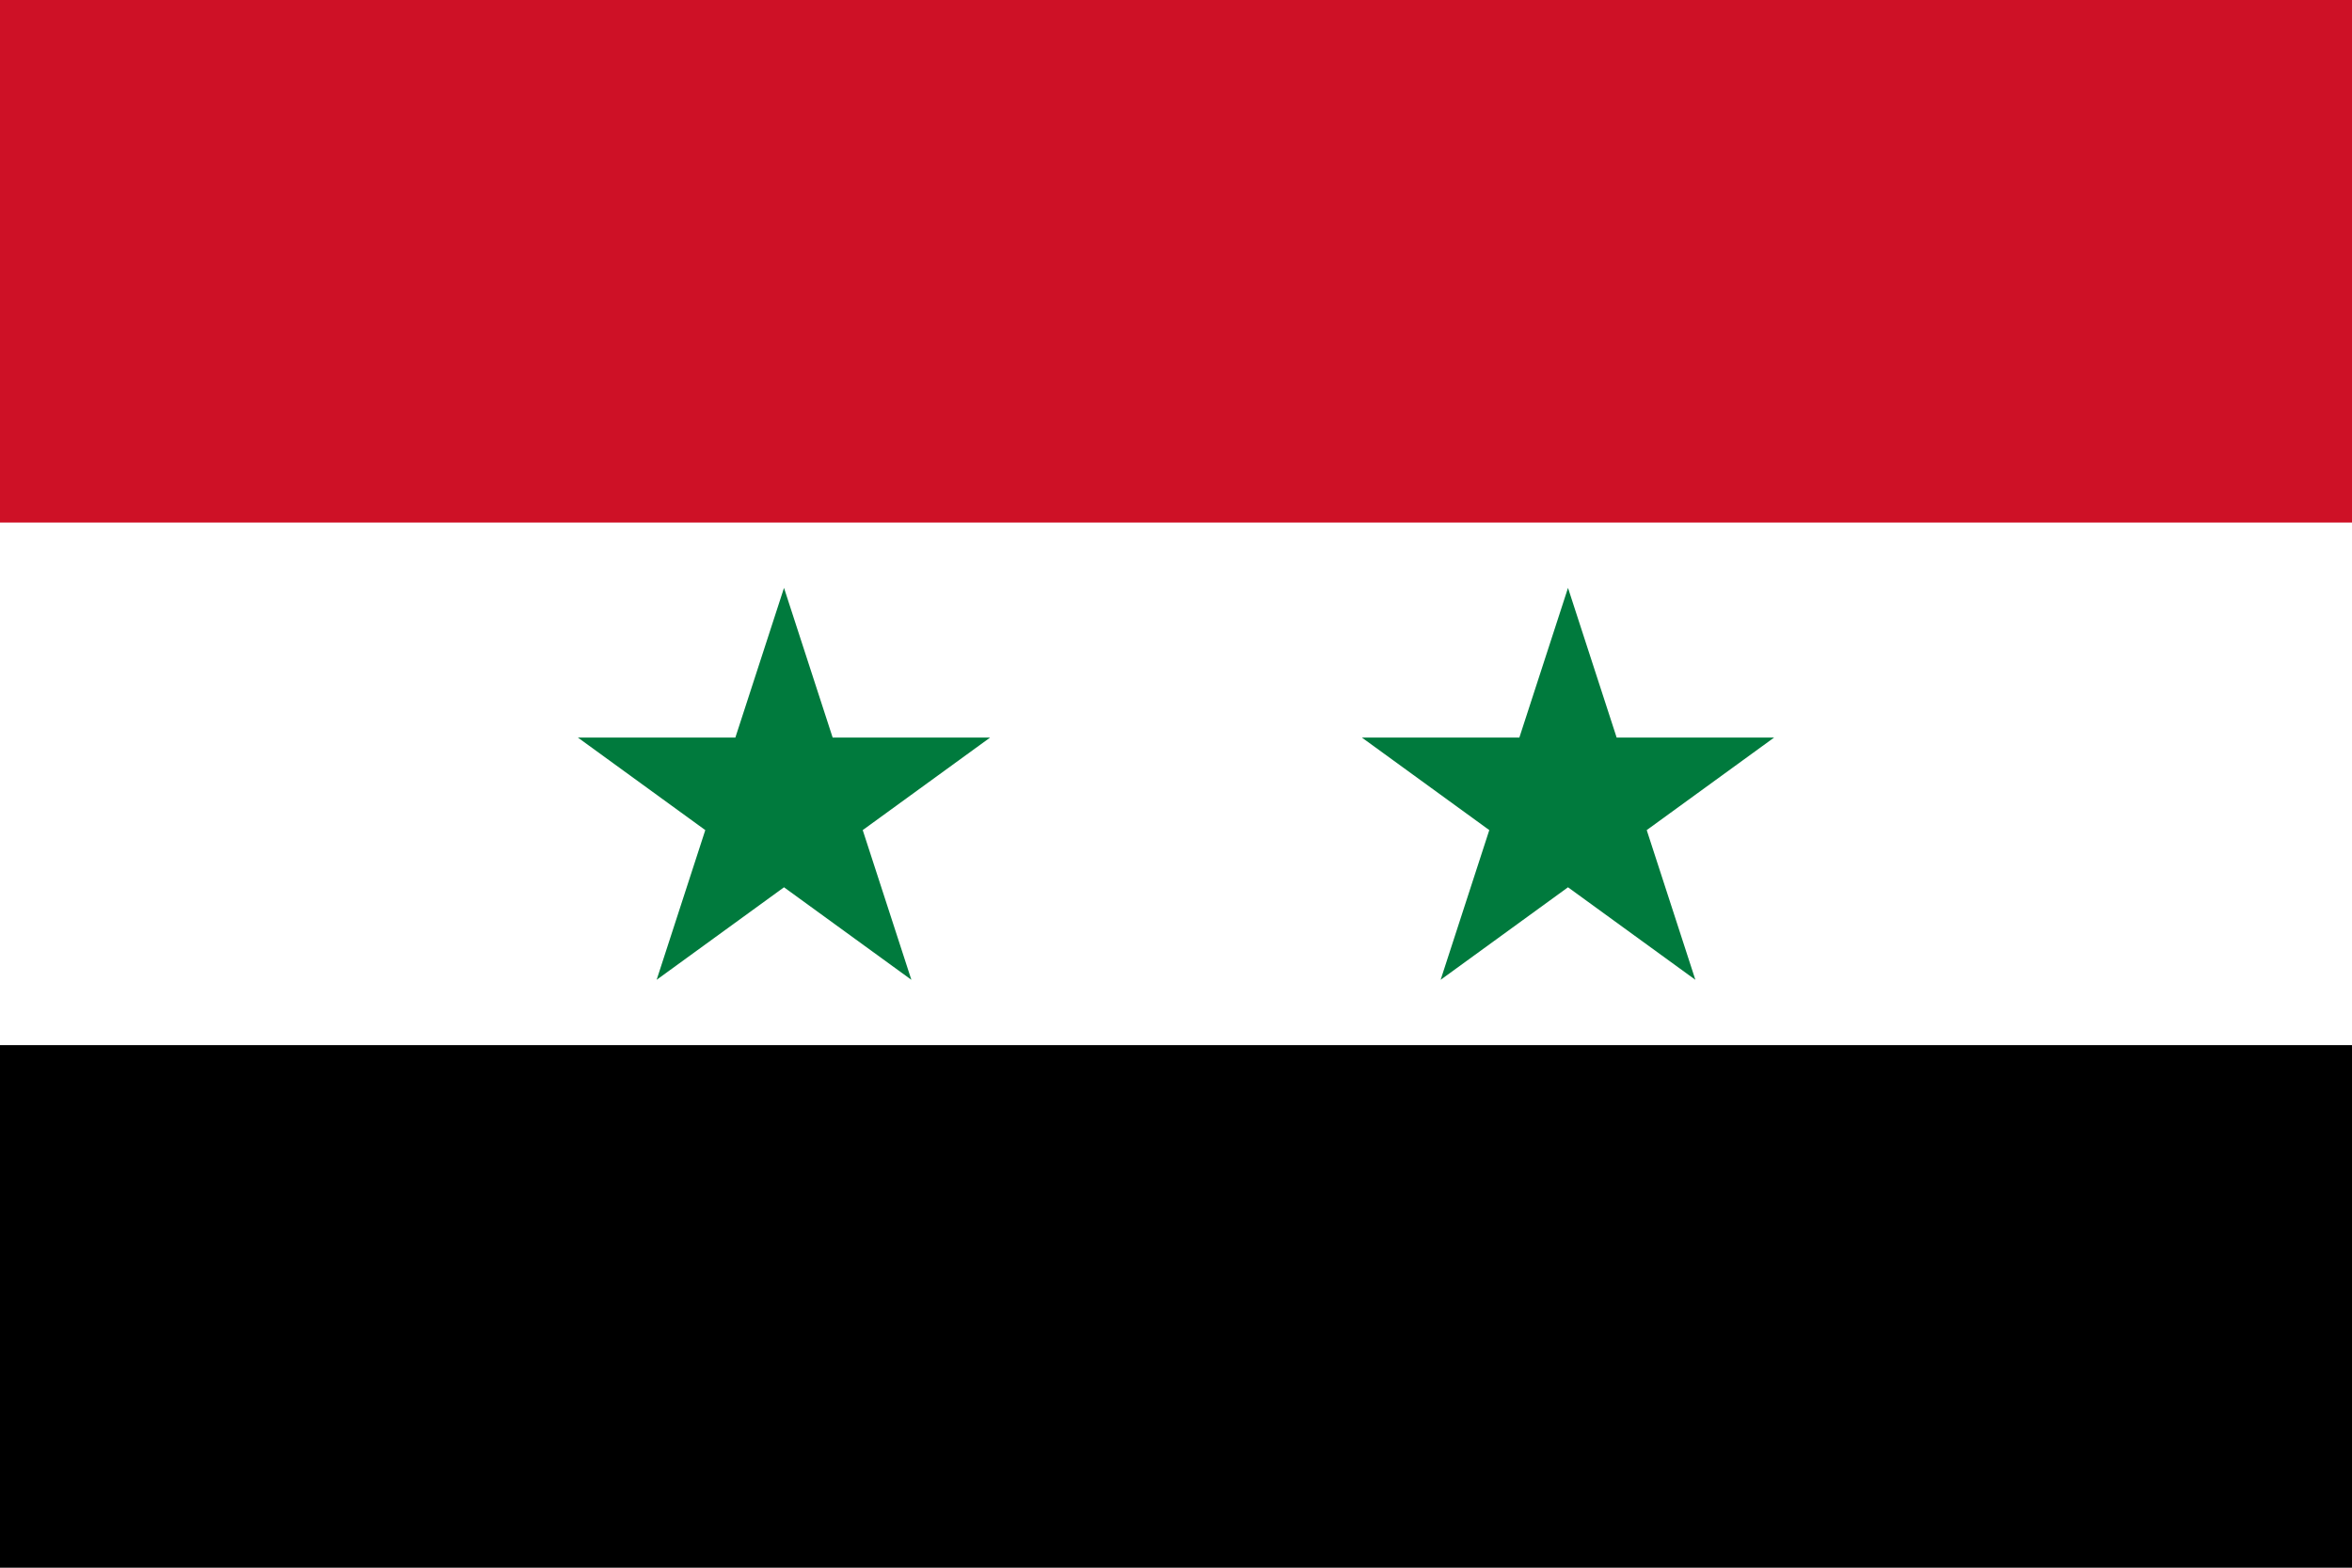
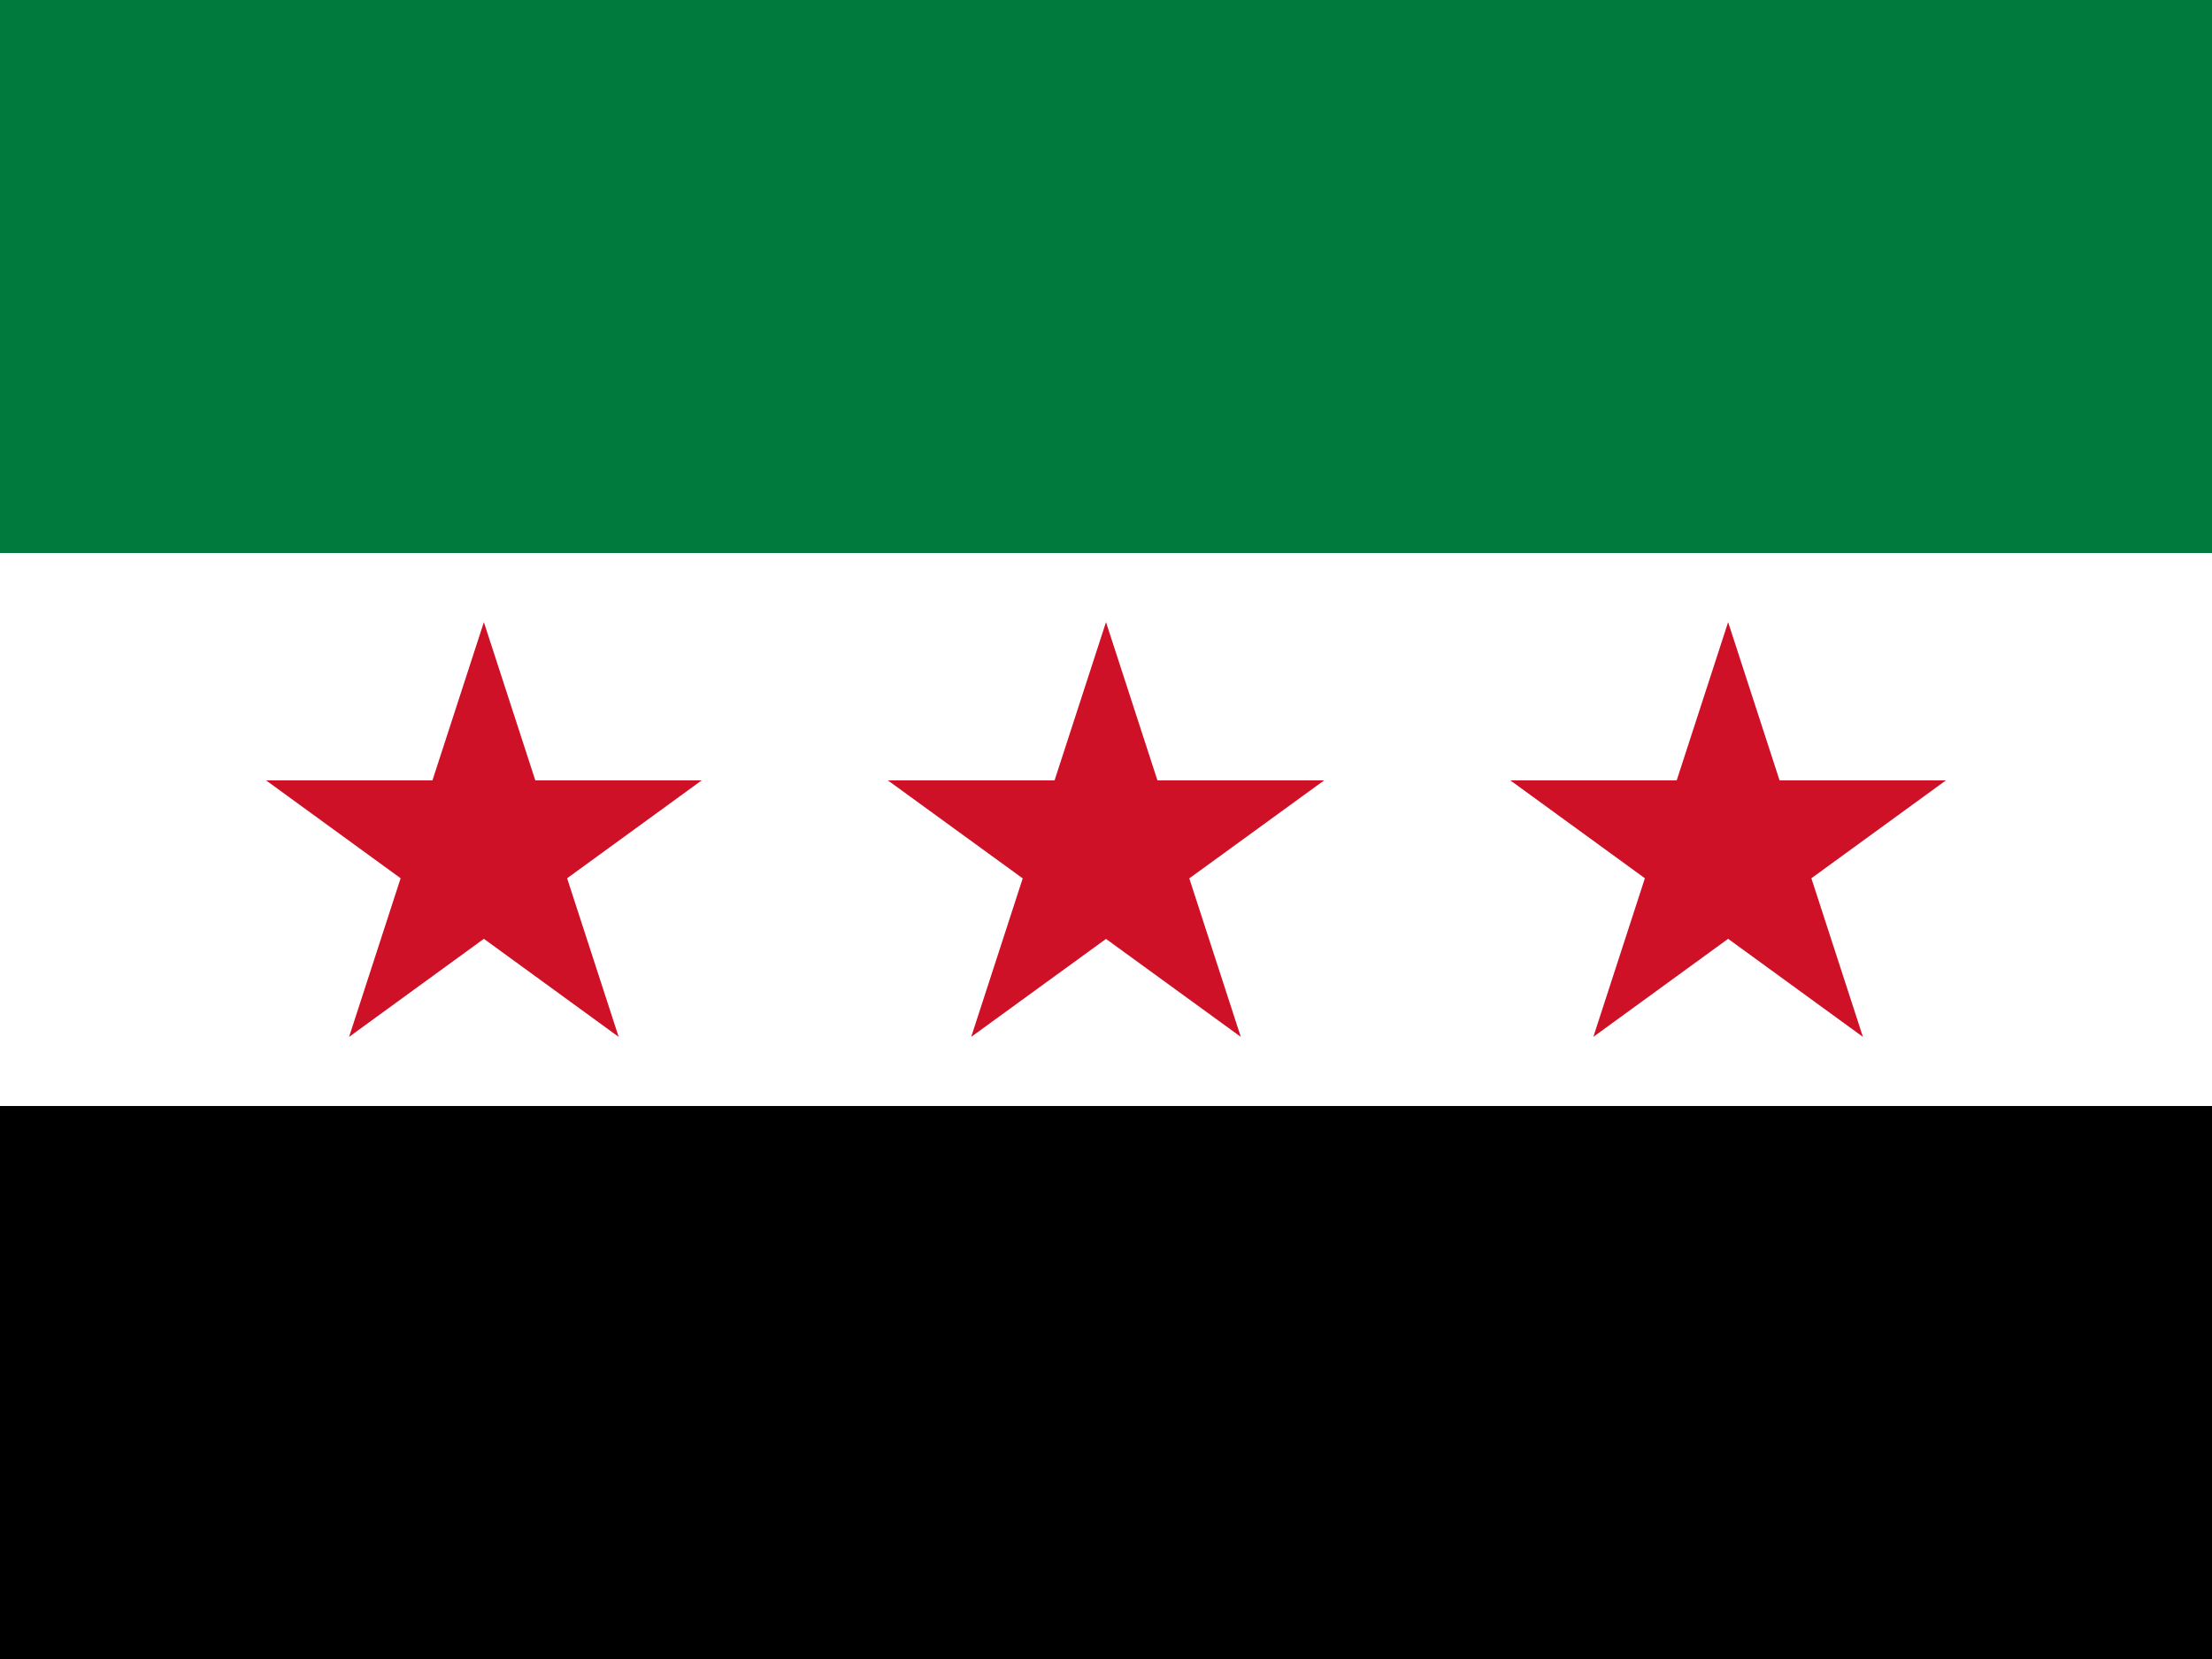
- <svg xmlns="http://www.w3.org/2000/svg" viewBox="0 0 900 600">
-   <path d="M0 0h900v600H0z" />
-   <path d="M0 0h900v400H0z" fill="#fff" />
-   <path d="M0 0h900v200H0z" fill="#ce1126" />
-   <path d="M251.264 375l48.738-150 48.738 150-127.6-92.705h157.72M551.264 375l48.738-150 48.738 150-127.6-92.705h157.72" fill="#007a3d" />
+ <svg xmlns="http://www.w3.org/2000/svg" xml:space="preserve" id="flag-icons-sy" viewBox="0 0 640 480">
+   <path d="M0 0h640v480H0Z" />
+   <path fill="#fff" d="M0 0h640v320H0Z" />
+   <path fill="#007a3d" d="M0 0h640v160H0Z" />
+   <path fill="#ce1126" d="m101 300 39-120 39 120-102-74.2h126M461 300l39-120 39 120-102-74.2h126M281 300l39-120 39 120-102.1-74.2h126.2" />
</svg>
